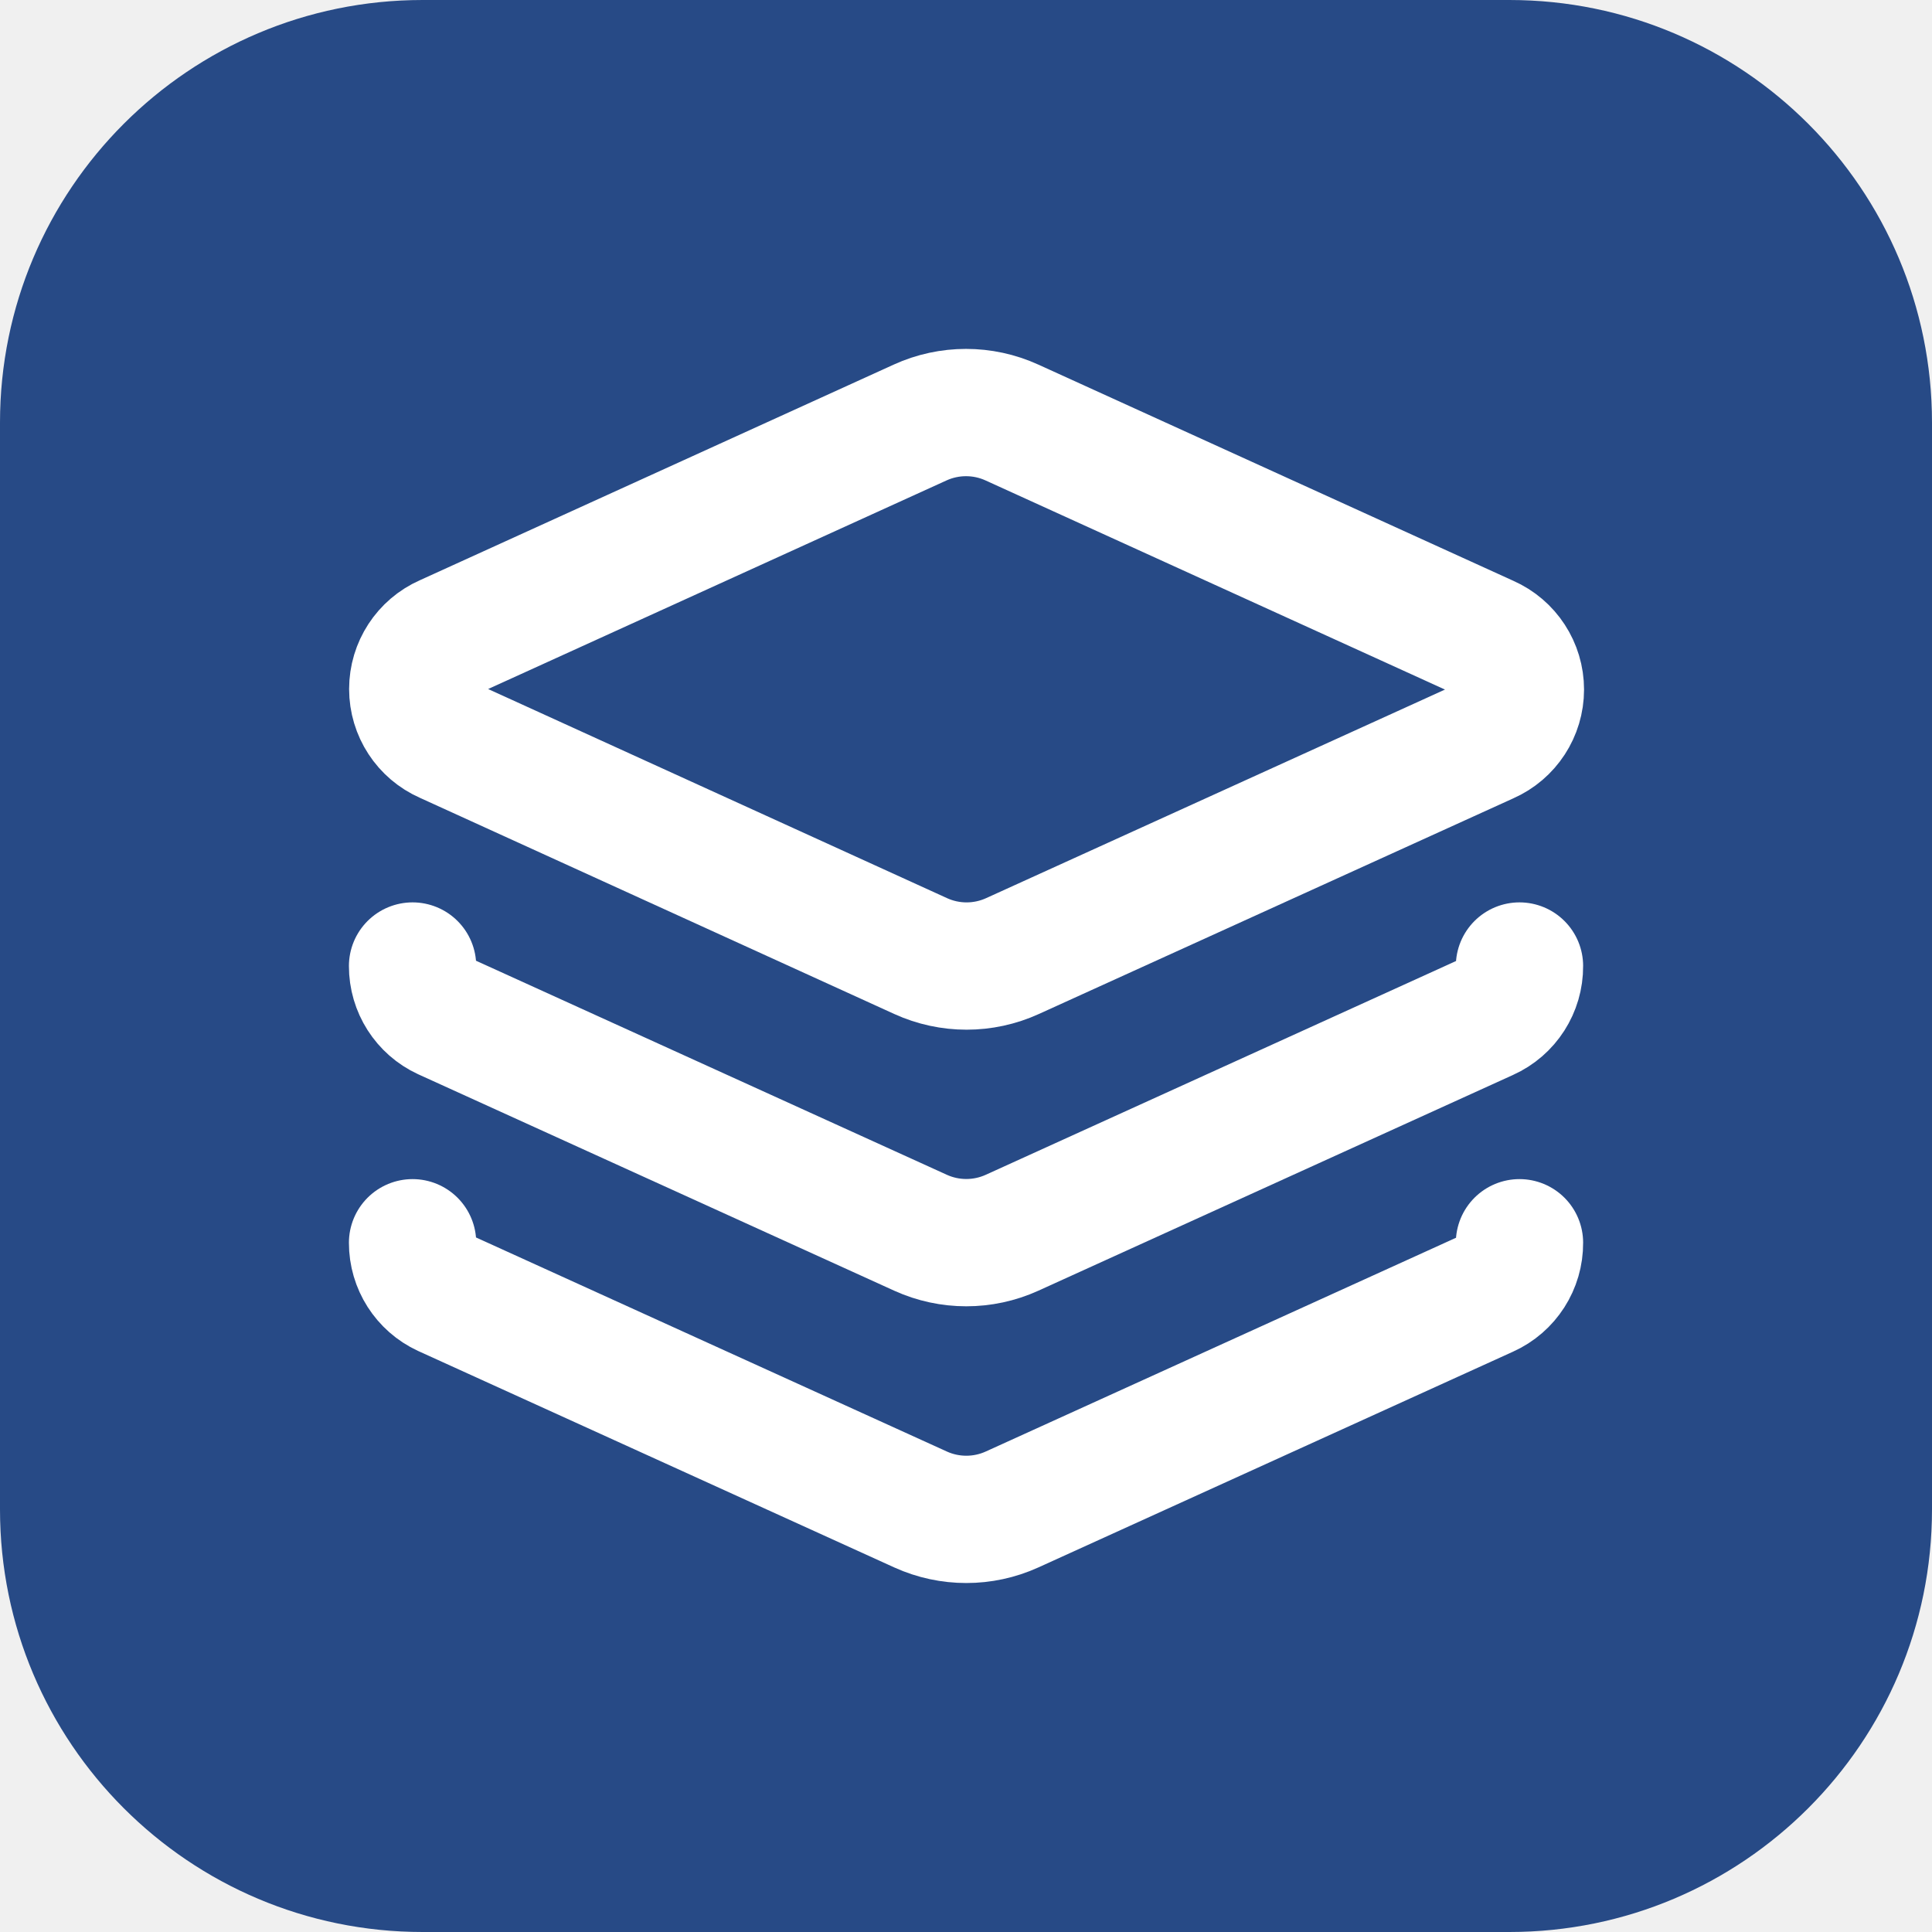
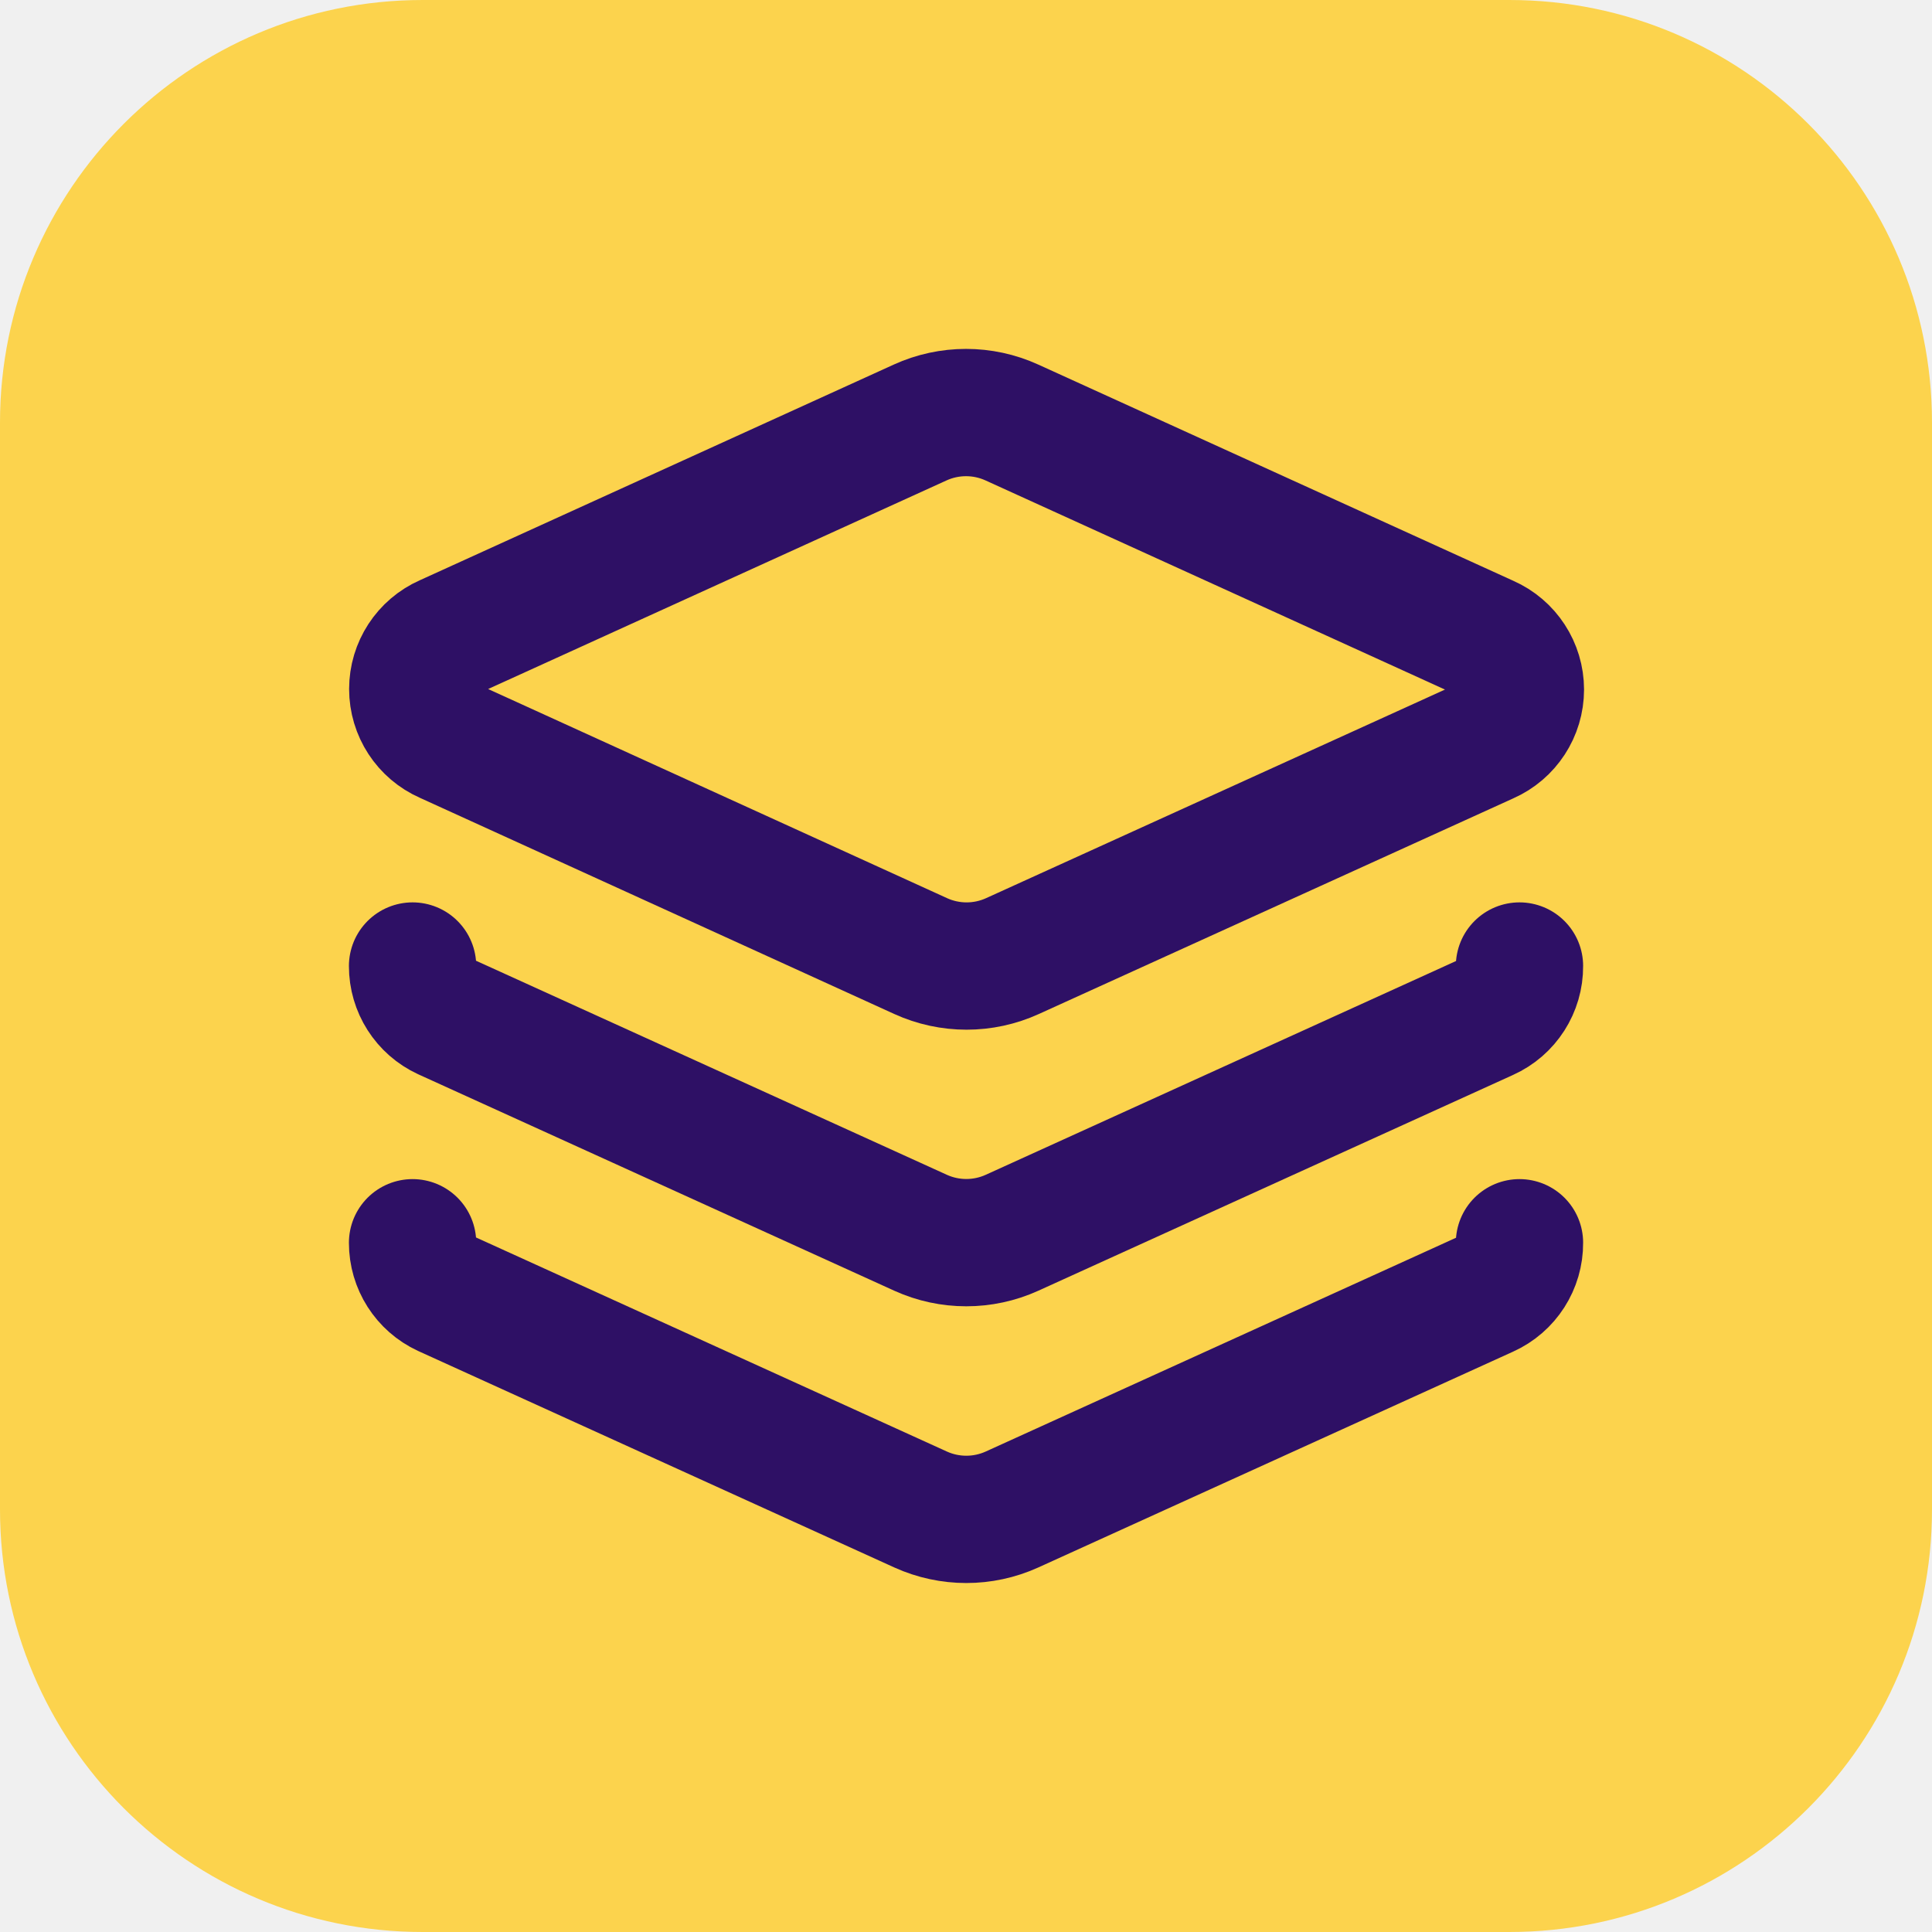
<svg xmlns="http://www.w3.org/2000/svg" viewBox="0 0 32 32">
-   <rect width="32" height="32" rx="7" fill="#274a86" />
-   <g transform="translate(5 5) scale(0.9167)" fill="none" stroke="#fff" stroke-width="2.3" stroke-linecap="round" stroke-linejoin="round">
+   <rect width="32" height="32" rx="7" fill="#fcd34d" />
+   <g transform="translate(5 5) scale(0.9167)" fill="none" stroke="#2e1065" stroke-width="2.3" stroke-linecap="round" stroke-linejoin="round">
    <path d="M12.83 2.18a2 2 0 0 0-1.66 0L2.6 6.08a1 1 0 0 0 0 1.83l8.58 3.91a2 2 0 0 0 1.66 0l8.58-3.9a1 1 0 0 0 0-1.83z" />
    <path d="M2 12a1 1 0 0 0 .58.91l8.6 3.91a2 2 0 0 0 1.65 0l8.58-3.9A1 1 0 0 0 22 12" />
    <path d="M2 17a1 1 0 0 0 .58.91l8.6 3.91a2 2 0 0 0 1.65 0l8.58-3.9A1 1 0 0 0 22 17" />
  </g>
</svg>
